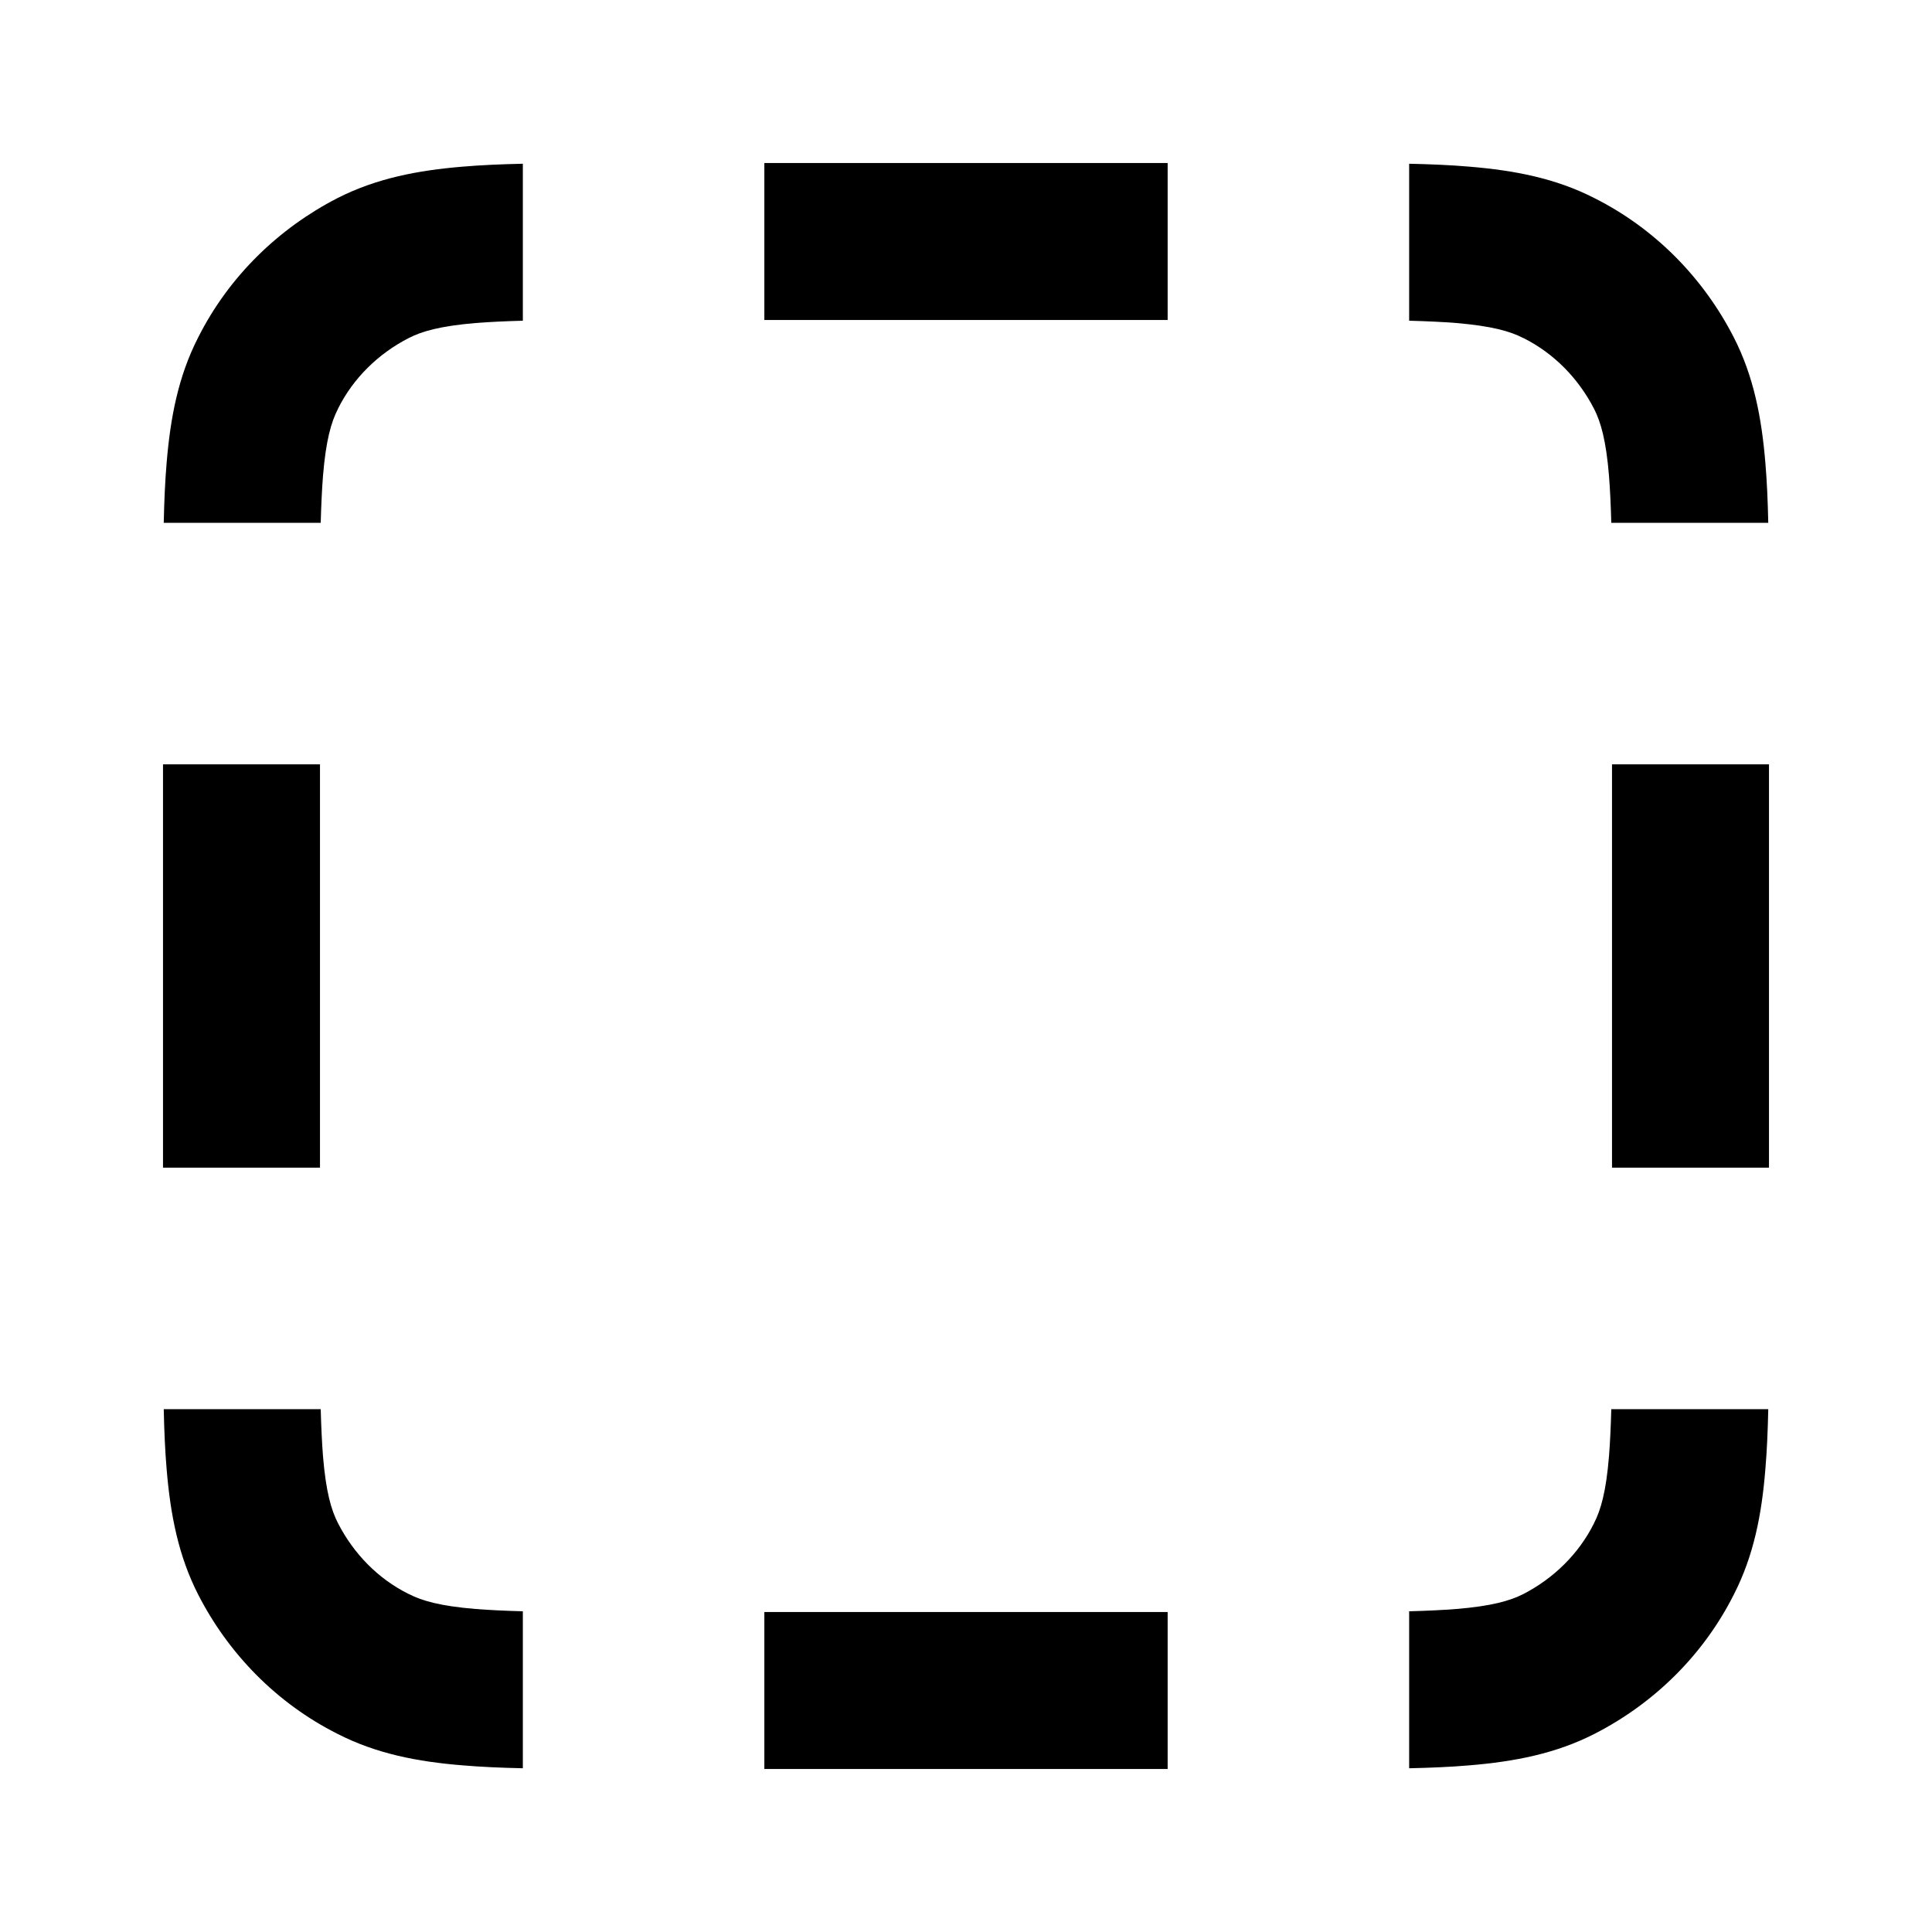
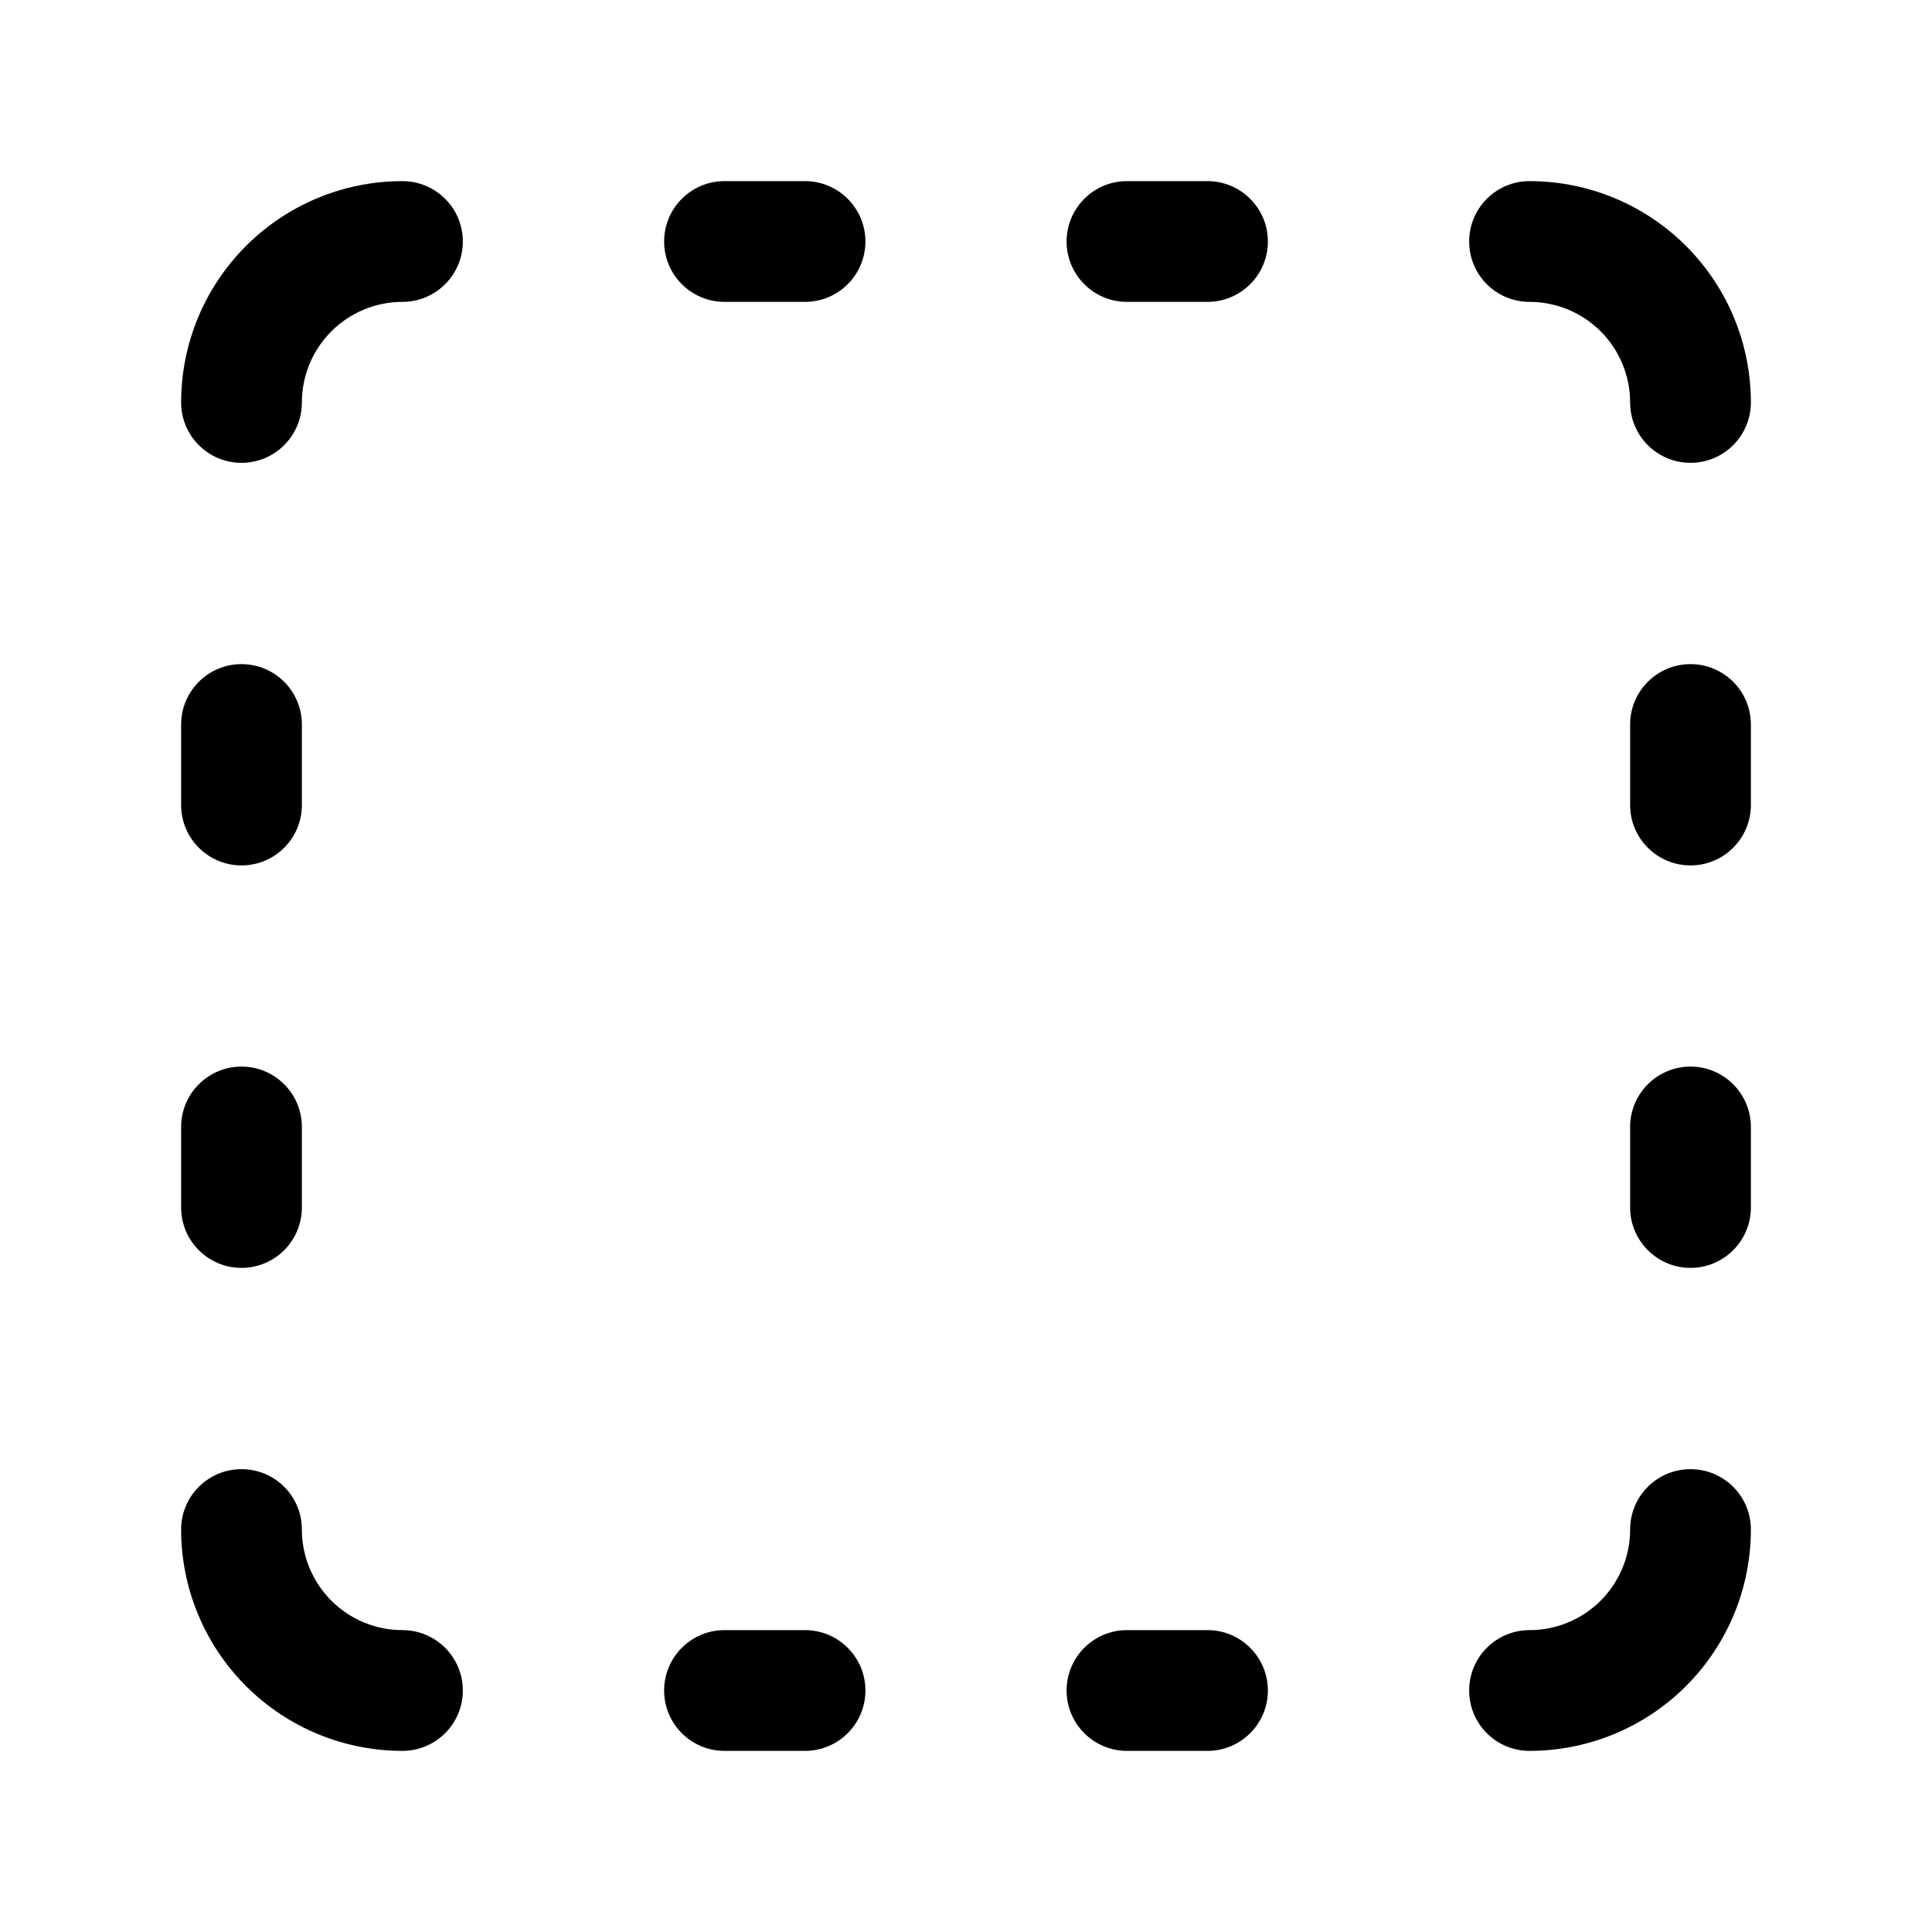
- <svg xmlns="http://www.w3.org/2000/svg" width="16" height="16" viewBox="0 0 16 16">
-   <path d="M4.33 1.356C4.149 1.36 3.984 1.367 3.833 1.38C3.458 1.411 3.116 1.477 2.794 1.641C2.31 1.89 1.896 2.287 1.64 2.797C1.476 3.118 1.411 3.459 1.38 3.833C1.367 3.984 1.36 4.149 1.356 4.33H2.656C2.66 4.184 2.666 4.055 2.675 3.94C2.699 3.647 2.743 3.494 2.799 3.386L2.801 3.381C2.926 3.132 3.132 2.929 3.386 2.799C3.495 2.743 3.647 2.7 3.94 2.675C4.055 2.666 4.183 2.66 4.33 2.656V1.356Z" />
-   <path d="M9.67 2.65H6.33V1.35H9.67V2.65Z" />
-   <path d="M13.344 4.33C13.34 4.184 13.334 4.055 13.325 3.94C13.301 3.647 13.257 3.495 13.202 3.387C13.071 3.132 12.868 2.926 12.619 2.801L12.614 2.799C12.506 2.743 12.353 2.7 12.06 2.675C11.945 2.666 11.817 2.66 11.67 2.656V1.356C11.851 1.36 12.016 1.367 12.167 1.38C12.541 1.411 12.882 1.476 13.203 1.64C13.713 1.896 14.11 2.309 14.358 2.793C14.523 3.115 14.589 3.458 14.62 3.833C14.633 3.984 14.64 4.149 14.644 4.33H13.344Z" />
-   <path d="M13.35 9.67V6.33H14.65V9.67H13.35Z" />
-   <path d="M11.67 13.344C11.817 13.34 11.945 13.334 12.06 13.325C12.353 13.301 12.505 13.257 12.614 13.202C12.868 13.071 13.074 12.868 13.199 12.619L13.201 12.614C13.257 12.506 13.301 12.353 13.325 12.06C13.334 11.945 13.34 11.817 13.344 11.67H14.644C14.64 11.851 14.633 12.016 14.62 12.167C14.59 12.541 14.524 12.882 14.36 13.203C14.104 13.713 13.691 14.11 13.207 14.358C12.885 14.523 12.542 14.589 12.167 14.62C12.016 14.633 11.851 14.64 11.67 14.644V13.344Z" />
-   <path d="M6.33 13.35H9.67V14.65H6.33V13.35Z" />
-   <path d="M2.656 11.67C2.66 11.817 2.666 11.945 2.675 12.06C2.699 12.353 2.743 12.506 2.799 12.614C2.929 12.868 3.132 13.075 3.381 13.199L3.386 13.201C3.494 13.257 3.647 13.301 3.94 13.325C4.055 13.334 4.183 13.34 4.33 13.344V14.644C4.149 14.64 3.984 14.633 3.833 14.62C3.459 14.59 3.118 14.524 2.797 14.36C2.287 14.104 1.89 13.691 1.642 13.207C1.477 12.885 1.411 12.542 1.38 12.167C1.367 12.016 1.36 11.851 1.356 11.67H2.656Z" />
-   <path d="M2.65 6.33V9.67H1.35V6.33H2.65Z" />
+ <svg xmlns="http://www.w3.org/2000/svg" width="16" height="16" viewBox="0 0 16 16" fill="none">
+   <path fill-rule="evenodd" clip-rule="evenodd" d="M3.333 1.5C2.847 1.5 2.381 1.693 2.037 2.037C1.693 2.381 1.5 2.847 1.5 3.333C1.5 3.609 1.724 3.833 2 3.833C2.276 3.833 2.5 3.609 2.5 3.333C2.5 3.112 2.588 2.9 2.744 2.744C2.9 2.588 3.112 2.5 3.333 2.5C3.609 2.5 3.833 2.276 3.833 2C3.833 1.724 3.609 1.5 3.333 1.5ZM12.667 1.5C12.39 1.5 12.167 1.724 12.167 2C12.167 2.276 12.39 2.5 12.667 2.5C12.888 2.5 13.1 2.588 13.256 2.744C13.412 2.9 13.5 3.112 13.5 3.333C13.5 3.609 13.724 3.833 14 3.833C14.276 3.833 14.5 3.609 14.5 3.333C14.5 2.847 14.307 2.381 13.963 2.037C13.619 1.693 13.153 1.5 12.667 1.5ZM14 12.167C14.276 12.167 14.5 12.39 14.5 12.667C14.5 13.153 14.307 13.619 13.963 13.963C13.619 14.307 13.153 14.5 12.667 14.5C12.39 14.5 12.167 14.276 12.167 14C12.167 13.724 12.39 13.5 12.667 13.5C12.888 13.5 13.1 13.412 13.256 13.256C13.412 13.1 13.5 12.888 13.5 12.667C13.5 12.39 13.724 12.167 14 12.167ZM2.5 12.667C2.5 12.39 2.276 12.167 2 12.167C1.724 12.167 1.5 12.39 1.5 12.667C1.5 13.153 1.693 13.619 2.037 13.963C2.381 14.307 2.847 14.5 3.333 14.5C3.609 14.5 3.833 14.276 3.833 14C3.833 13.724 3.609 13.5 3.333 13.5C3.112 13.5 2.9 13.412 2.744 13.256C2.588 13.1 2.5 12.888 2.5 12.667ZM5.5 2C5.5 1.724 5.724 1.5 6 1.5H6.667C6.943 1.5 7.167 1.724 7.167 2C7.167 2.276 6.943 2.5 6.667 2.5H6C5.724 2.5 5.5 2.276 5.5 2ZM6 13.5C5.724 13.5 5.5 13.724 5.5 14C5.5 14.276 5.724 14.5 6 14.5H6.667C6.943 14.5 7.167 14.276 7.167 14C7.167 13.724 6.943 13.5 6.667 13.5H6ZM8.833 2C8.833 1.724 9.057 1.5 9.333 1.5H10C10.276 1.5 10.5 1.724 10.5 2C10.5 2.276 10.276 2.5 10 2.5H9.333C9.057 2.5 8.833 2.276 8.833 2ZM9.333 13.5C9.057 13.5 8.833 13.724 8.833 14C8.833 14.276 9.057 14.5 9.333 14.5H10C10.276 14.5 10.5 14.276 10.5 14C10.5 13.724 10.276 13.5 10 13.5H9.333ZM2 5.5C2.276 5.5 2.5 5.724 2.5 6V6.667C2.5 6.943 2.276 7.167 2 7.167C1.724 7.167 1.5 6.943 1.5 6.667V6C1.5 5.724 1.724 5.5 2 5.5ZM14.5 6C14.5 5.724 14.276 5.5 14 5.5C13.724 5.5 13.5 5.724 13.5 6V6.667C13.5 6.943 13.724 7.167 14 7.167C14.276 7.167 14.5 6.943 14.5 6.667V6ZM2 8.833C2.276 8.833 2.5 9.057 2.5 9.333V10C2.5 10.276 2.276 10.5 2 10.5C1.724 10.5 1.5 10.276 1.5 10V9.333C1.5 9.057 1.724 8.833 2 8.833ZM14.5 9.333C14.5 9.057 14.276 8.833 14 8.833C13.724 8.833 13.5 9.057 13.5 9.333V10C13.5 10.276 13.724 10.5 14 10.5C14.276 10.5 14.5 10.276 14.5 10V9.333Z" fill="currentColor" />
</svg>
